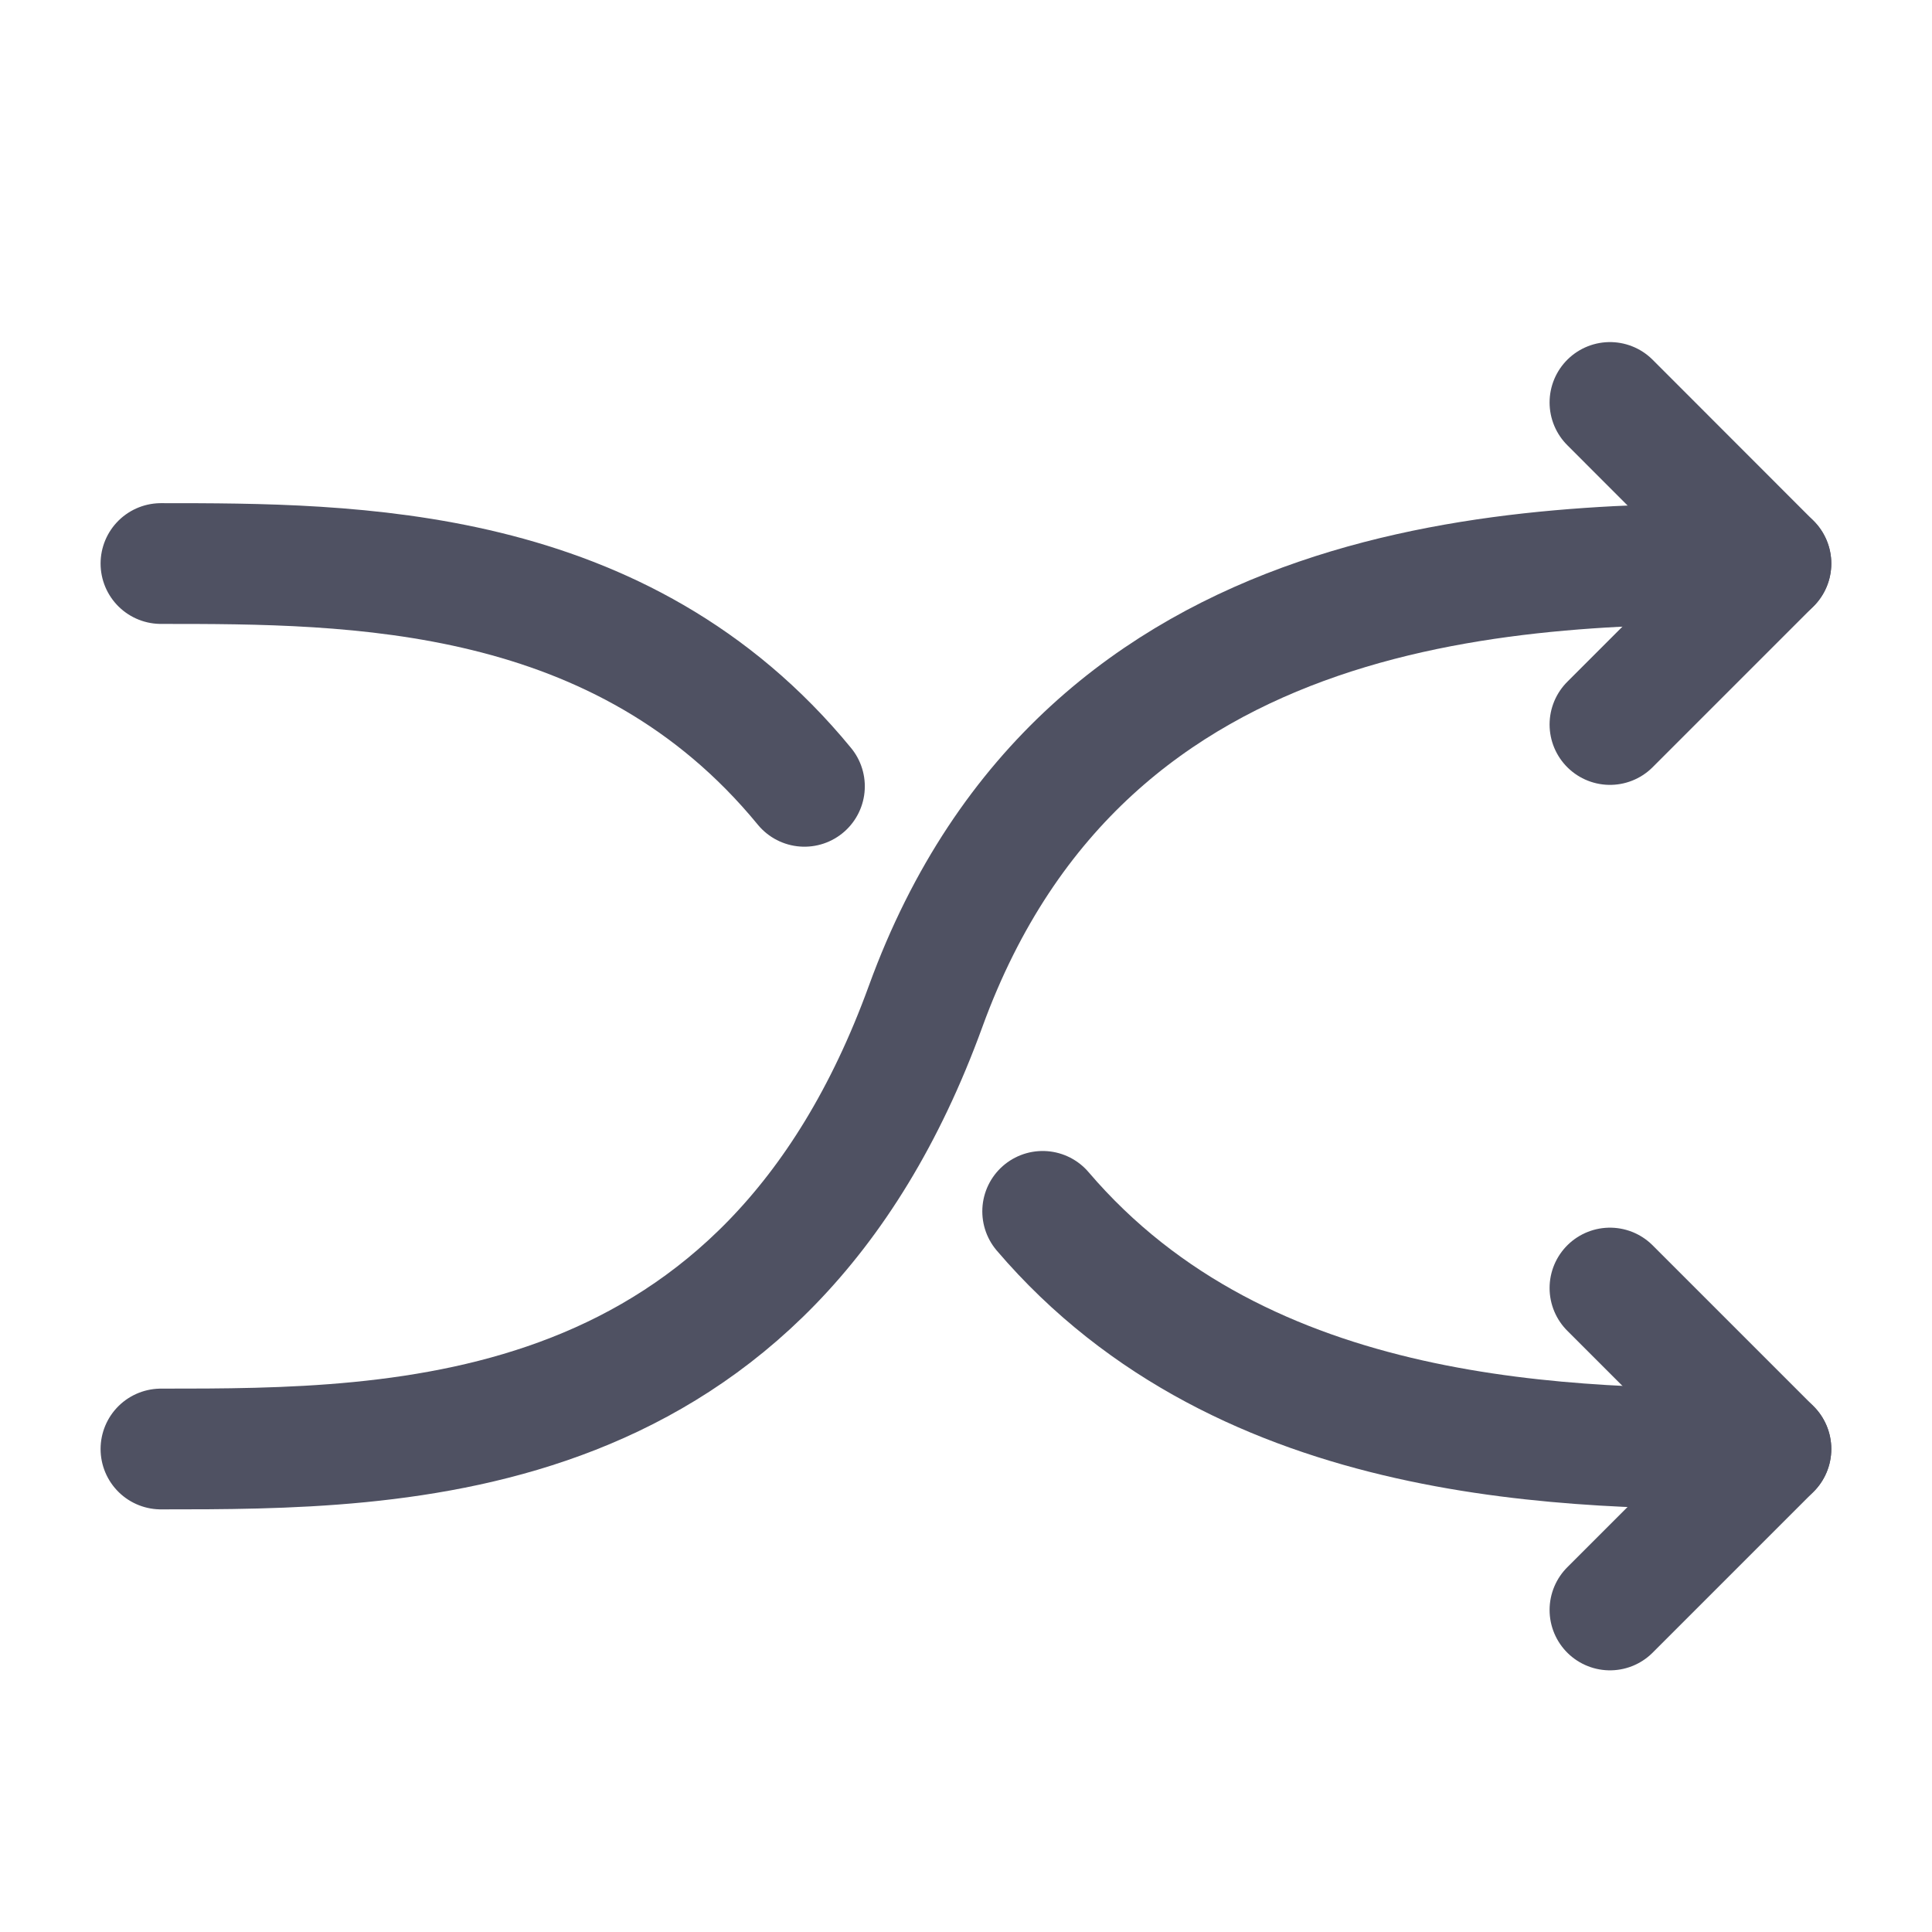
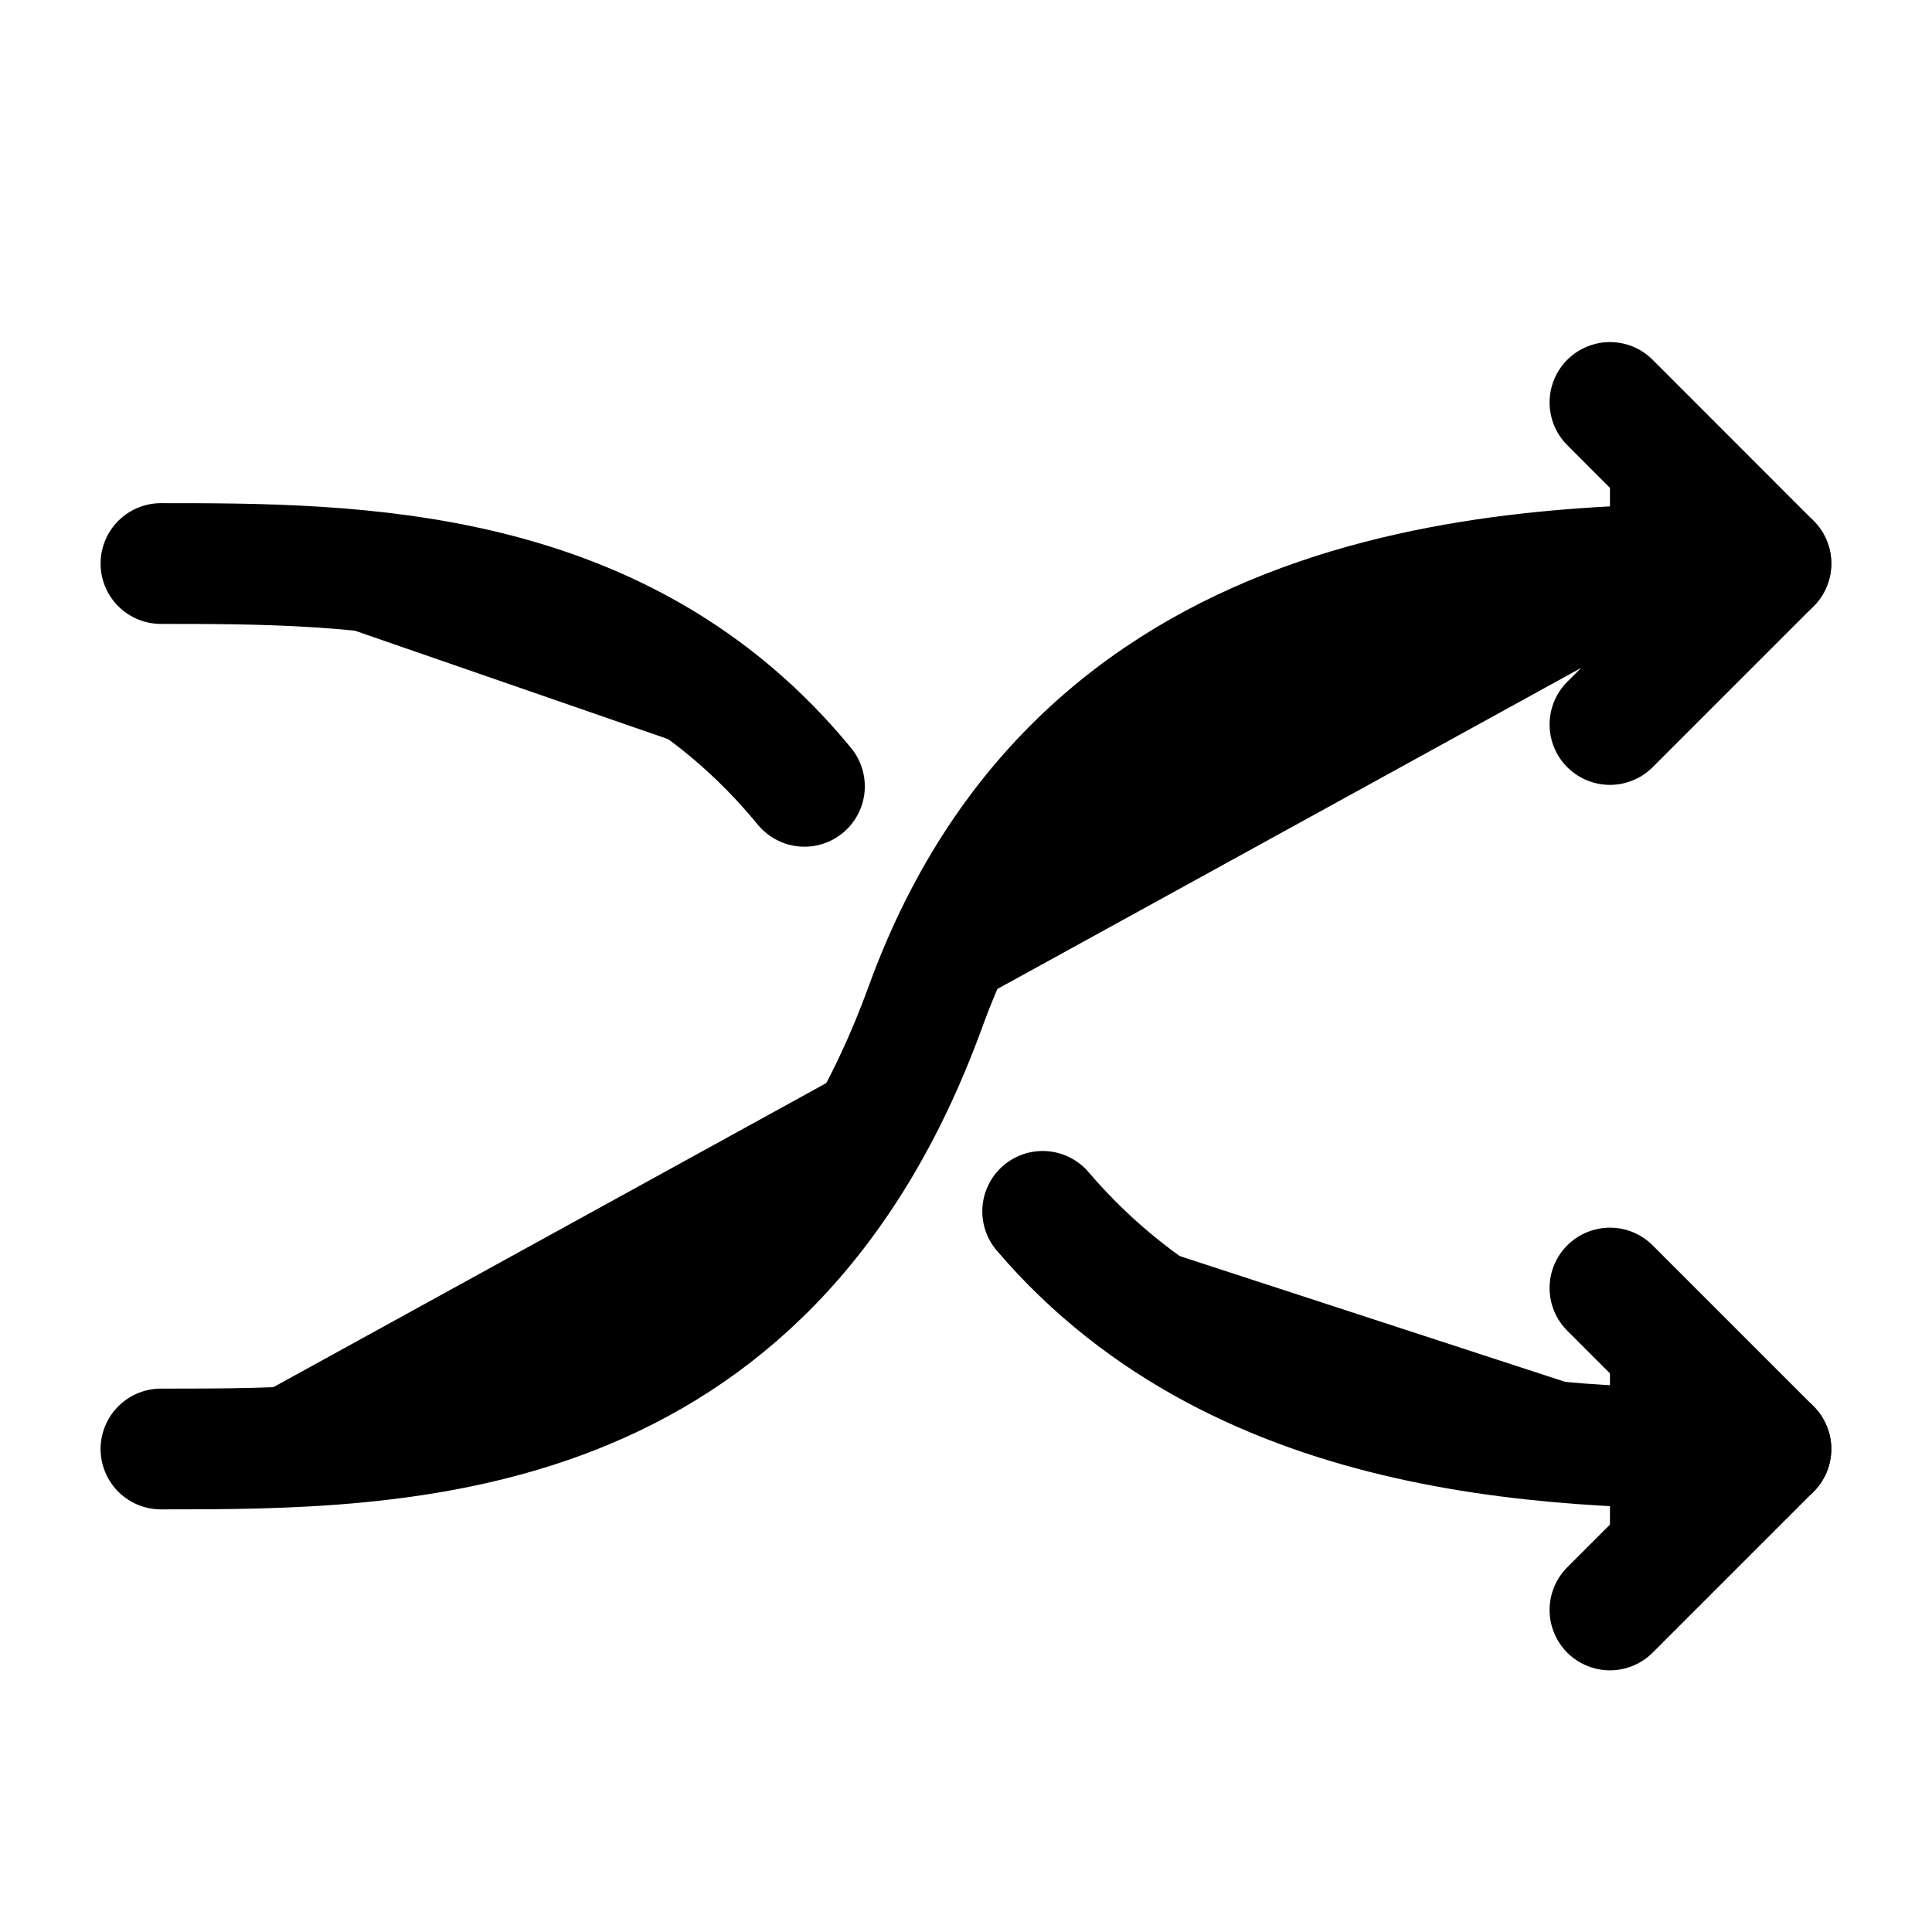
- <svg xmlns="http://www.w3.org/2000/svg" width="16" height="16" viewBox="0 0 16 16" fill="none">
+ <svg xmlns="http://www.w3.org/2000/svg" width="16" height="16" viewBox="0 0 16 16" fill="currentColor">
  <g id="changes">
-     <path id="Vector" d="M14.666 4.667C12.666 4.667 9 4.667 7.666 8.333C6.333 12 3.333 12 1.333 12" stroke="#4F5162" stroke-linecap="round" stroke-linejoin="round" />
-     <path id="Vector_2" d="M13.333 3.333L14.666 4.667L13.333 6M14.666 12C13.041 12 10.315 12 8.635 10.032M1.333 4.667C2.924 4.667 5.148 4.667 6.662 6.512" stroke="#4F5162" stroke-linecap="round" stroke-linejoin="round" />
-     <path id="Vector_3" d="M13.333 13.333L14.666 12L13.333 10.667" stroke="#4F5162" stroke-linecap="round" stroke-linejoin="round" />
+     <path id="Vector" d="M14.666 4.667C12.666 4.667 9 4.667 7.666 8.333C6.333 12 3.333 12 1.333 12" stroke="currentColor" stroke-linecap="round" stroke-linejoin="round" />
+     <path id="Vector_2" d="M13.333 3.333L14.666 4.667L13.333 6M14.666 12C13.041 12 10.315 12 8.635 10.032M1.333 4.667C2.924 4.667 5.148 4.667 6.662 6.512" stroke="currentColor" stroke-linecap="round" stroke-linejoin="round" />
+     <path id="Vector_3" d="M13.333 13.333L14.666 12L13.333 10.667" stroke="currentColor" stroke-linecap="round" stroke-linejoin="round" />
  </g>
</svg>
